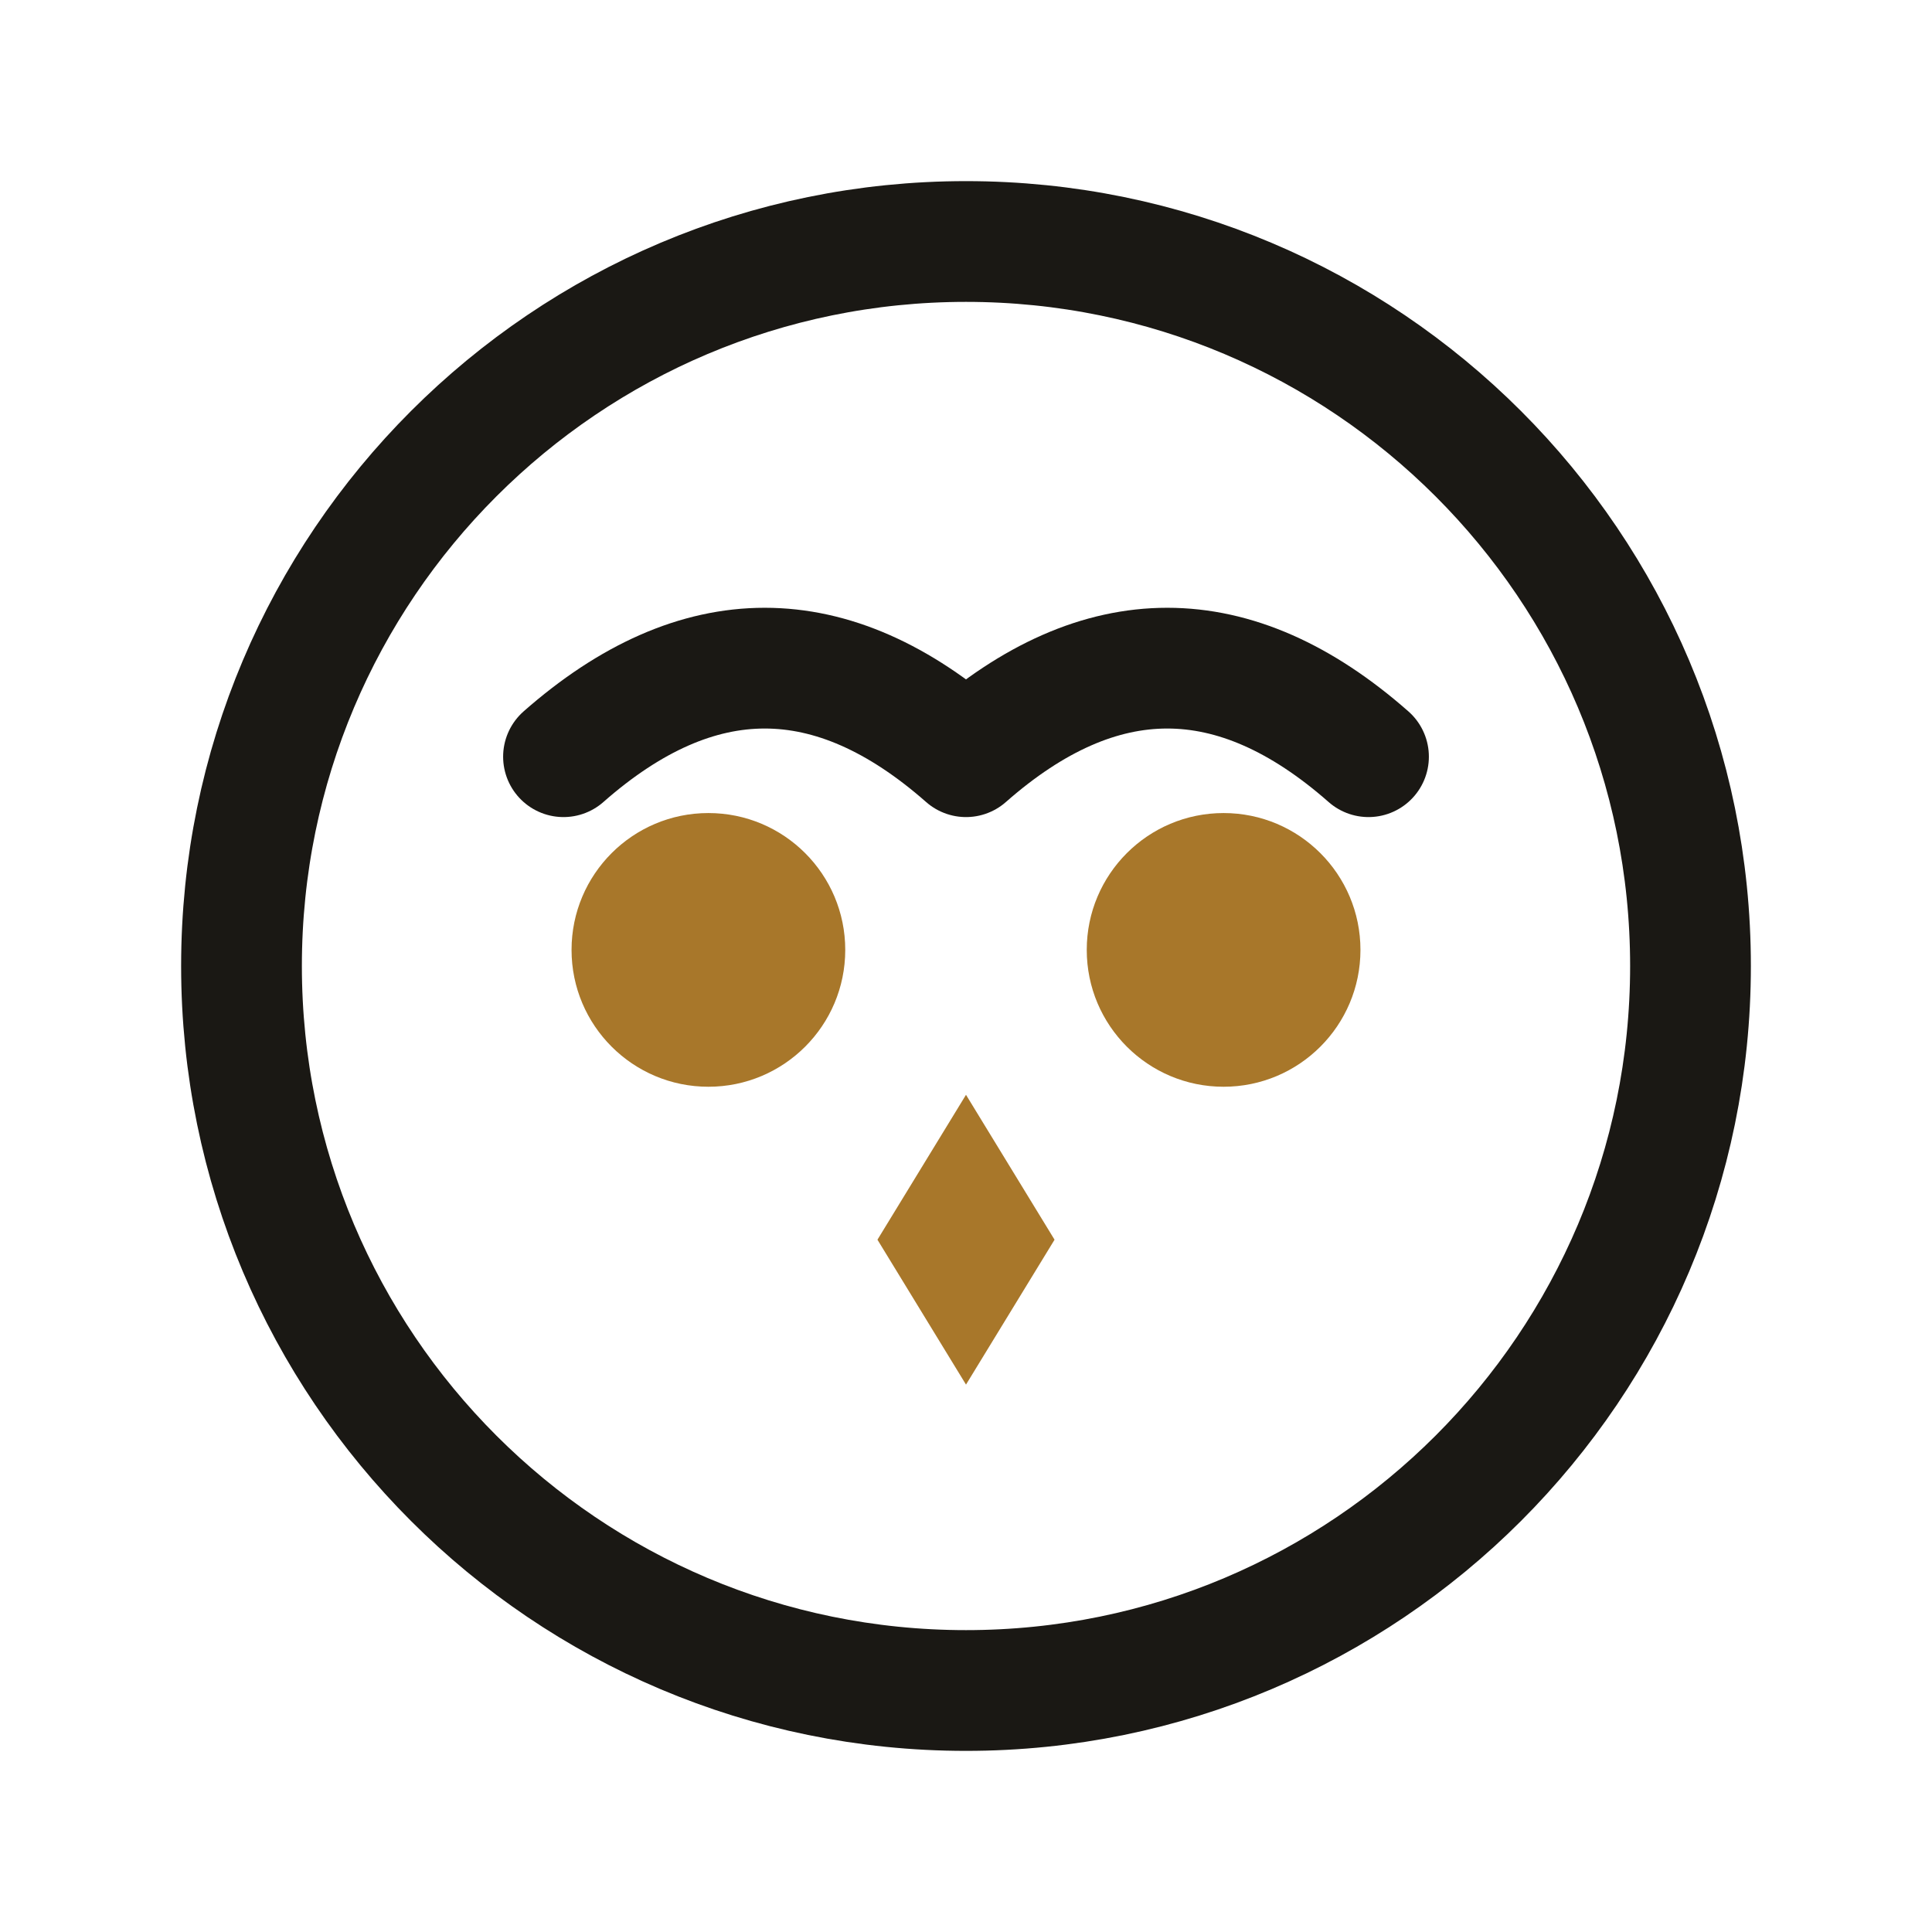
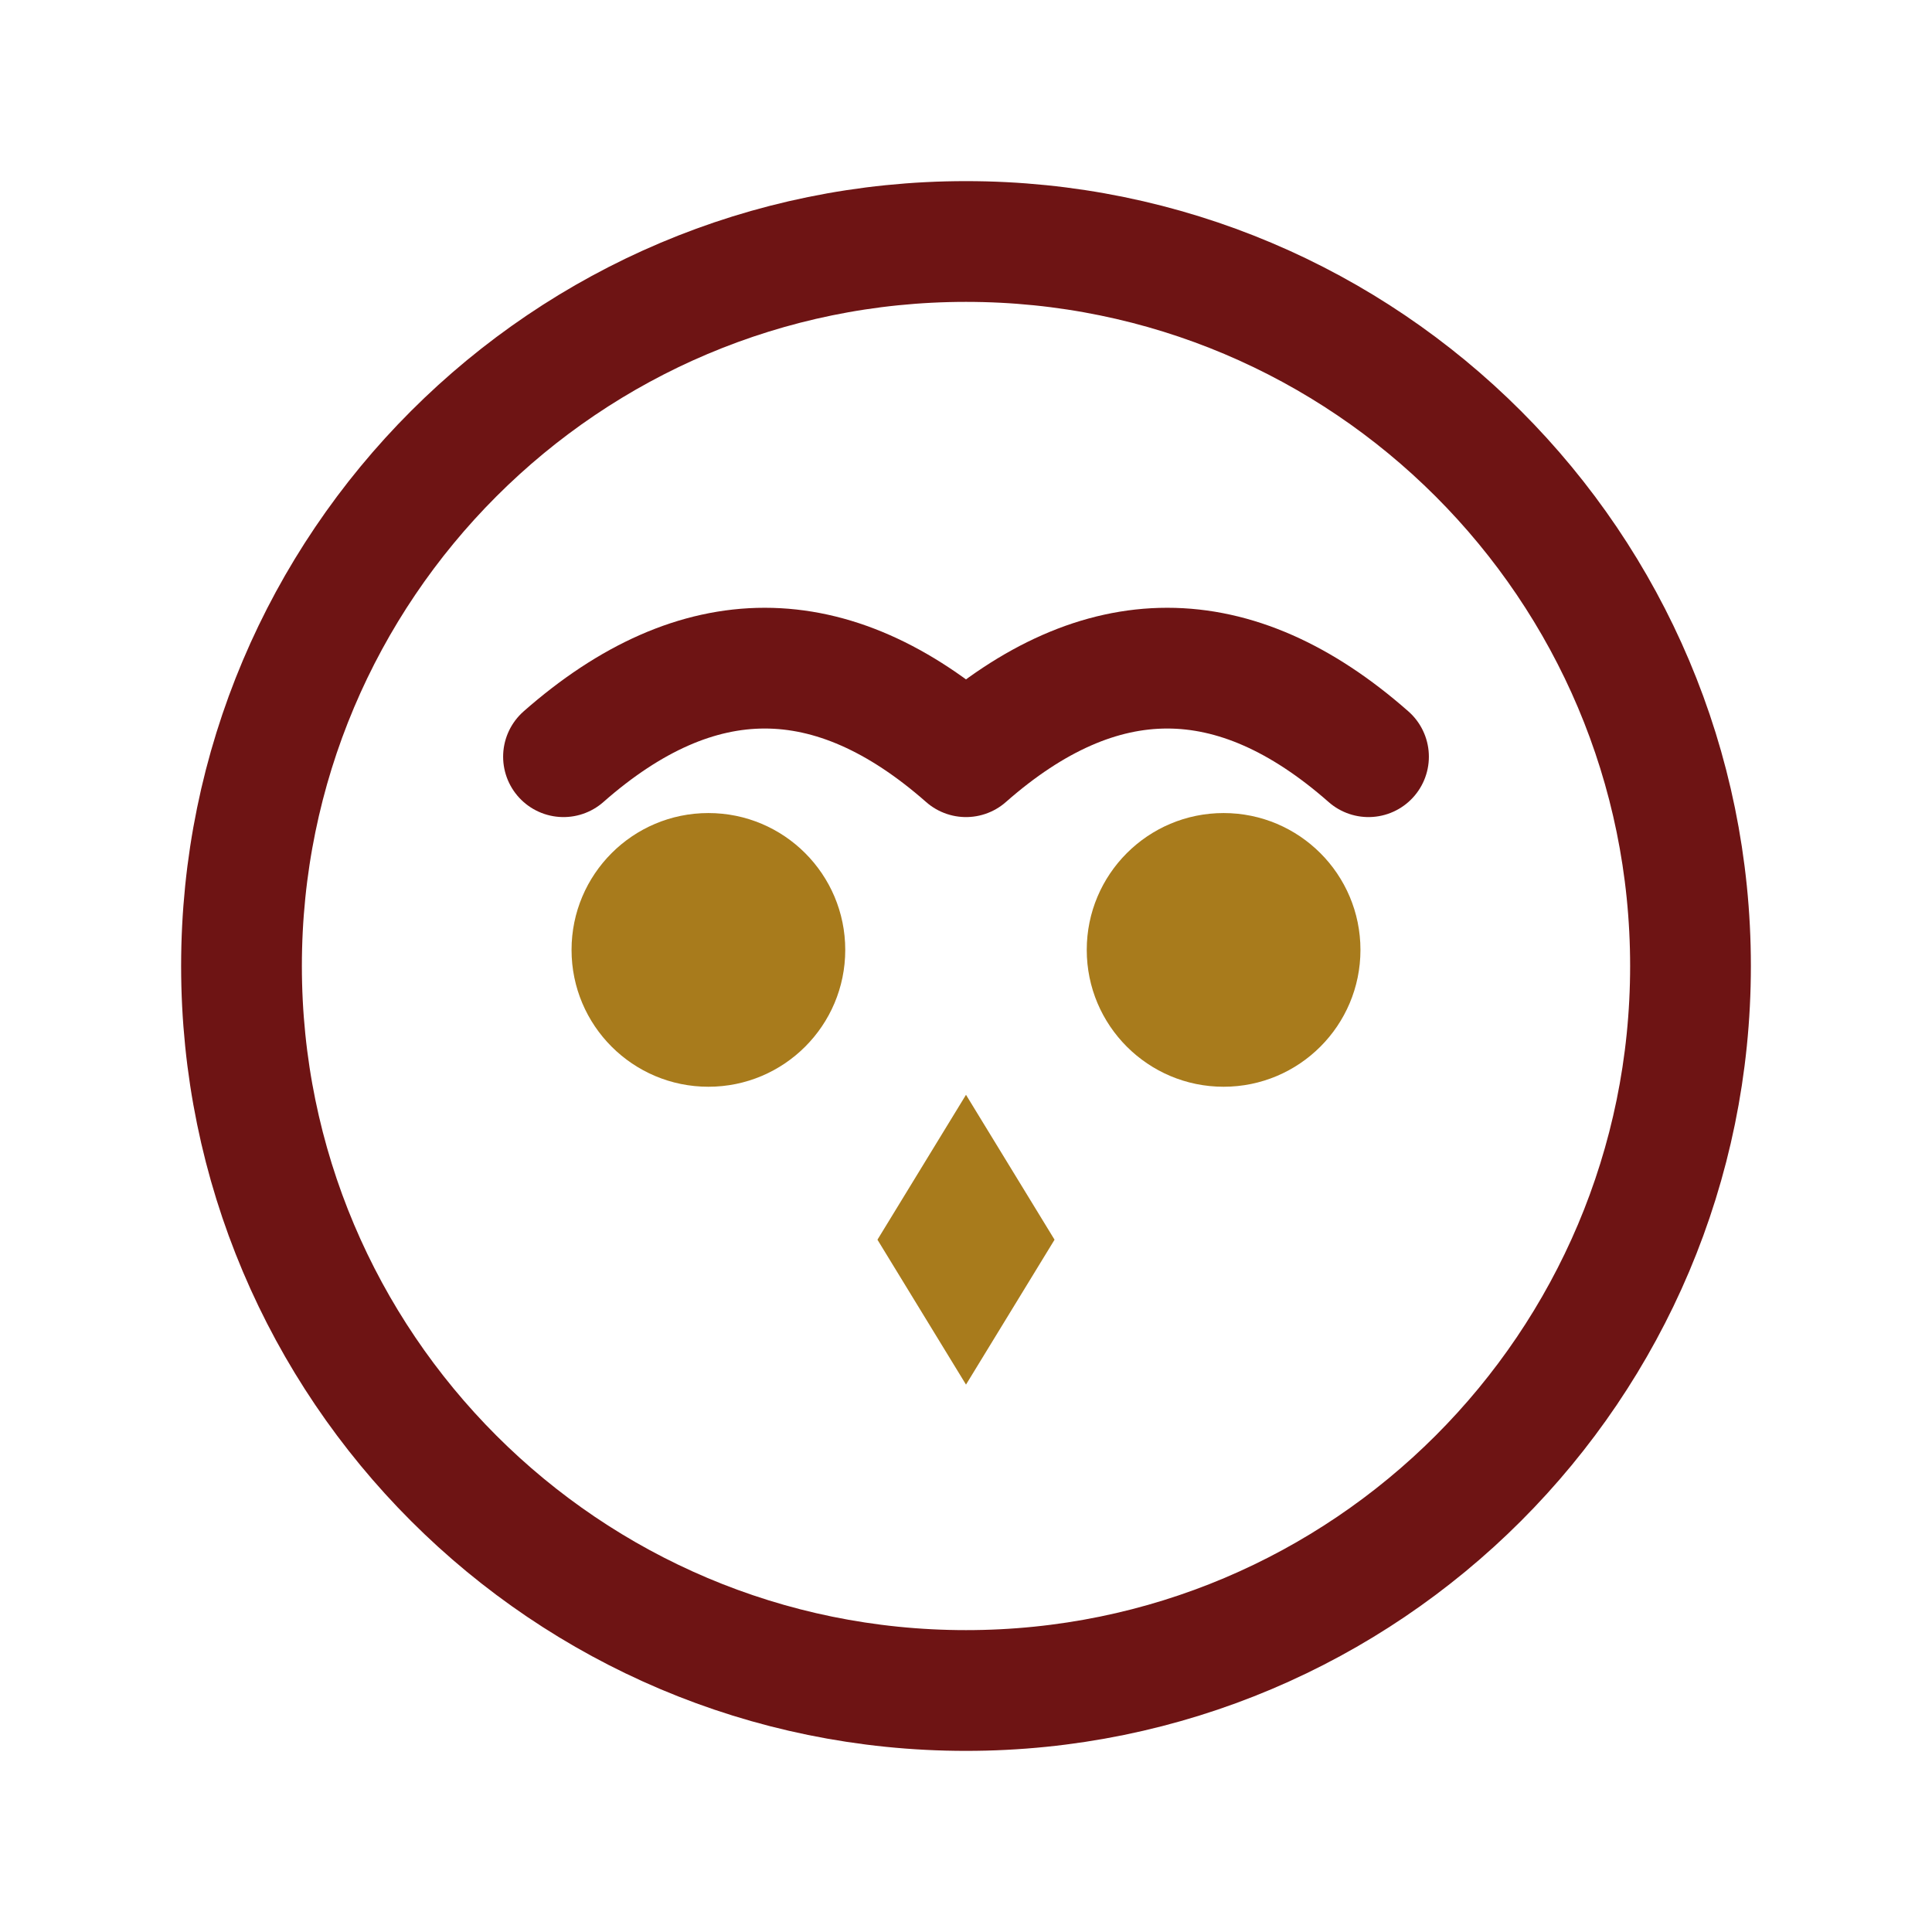
<svg xmlns="http://www.w3.org/2000/svg" viewBox="0 0 24 24" fill="none" stroke-linecap="round" stroke-linejoin="round">
-   <circle cx="12" cy="12" r="9" stroke="#1a1814" stroke-width="1.5" />
-   <path d="M7 9.4 Q9.5 7.2 12 9.4 Q14.5 7.2 17 9.4" stroke="#1a1814" stroke-width="1.5" />
-   <circle cx="8.8" cy="11.8" r="1.7" fill="#a8772a" />
-   <circle cx="15.2" cy="11.8" r="1.7" fill="#a8772a" />
-   <path d="M12 13.6 L10.9 15.4 L12 17.2 L13.1 15.4 Z" fill="#a8772a" />
+   <circle cx="12" cy="12" r="9" stroke="#6e1414" stroke-width="1.5" />
+   <path d="M7 9.4 Q9.5 7.2 12 9.4 Q14.5 7.2 17 9.4" stroke="#6e1414" stroke-width="1.5" />
+   <circle cx="8.8" cy="11.8" r="1.7" fill="#a87b1c" />
+   <circle cx="15.2" cy="11.8" r="1.7" fill="#a87b1c" />
+   <path d="M12 13.6 L10.9 15.4 L12 17.2 L13.1 15.4 Z" fill="#a87b1c" />
</svg>
